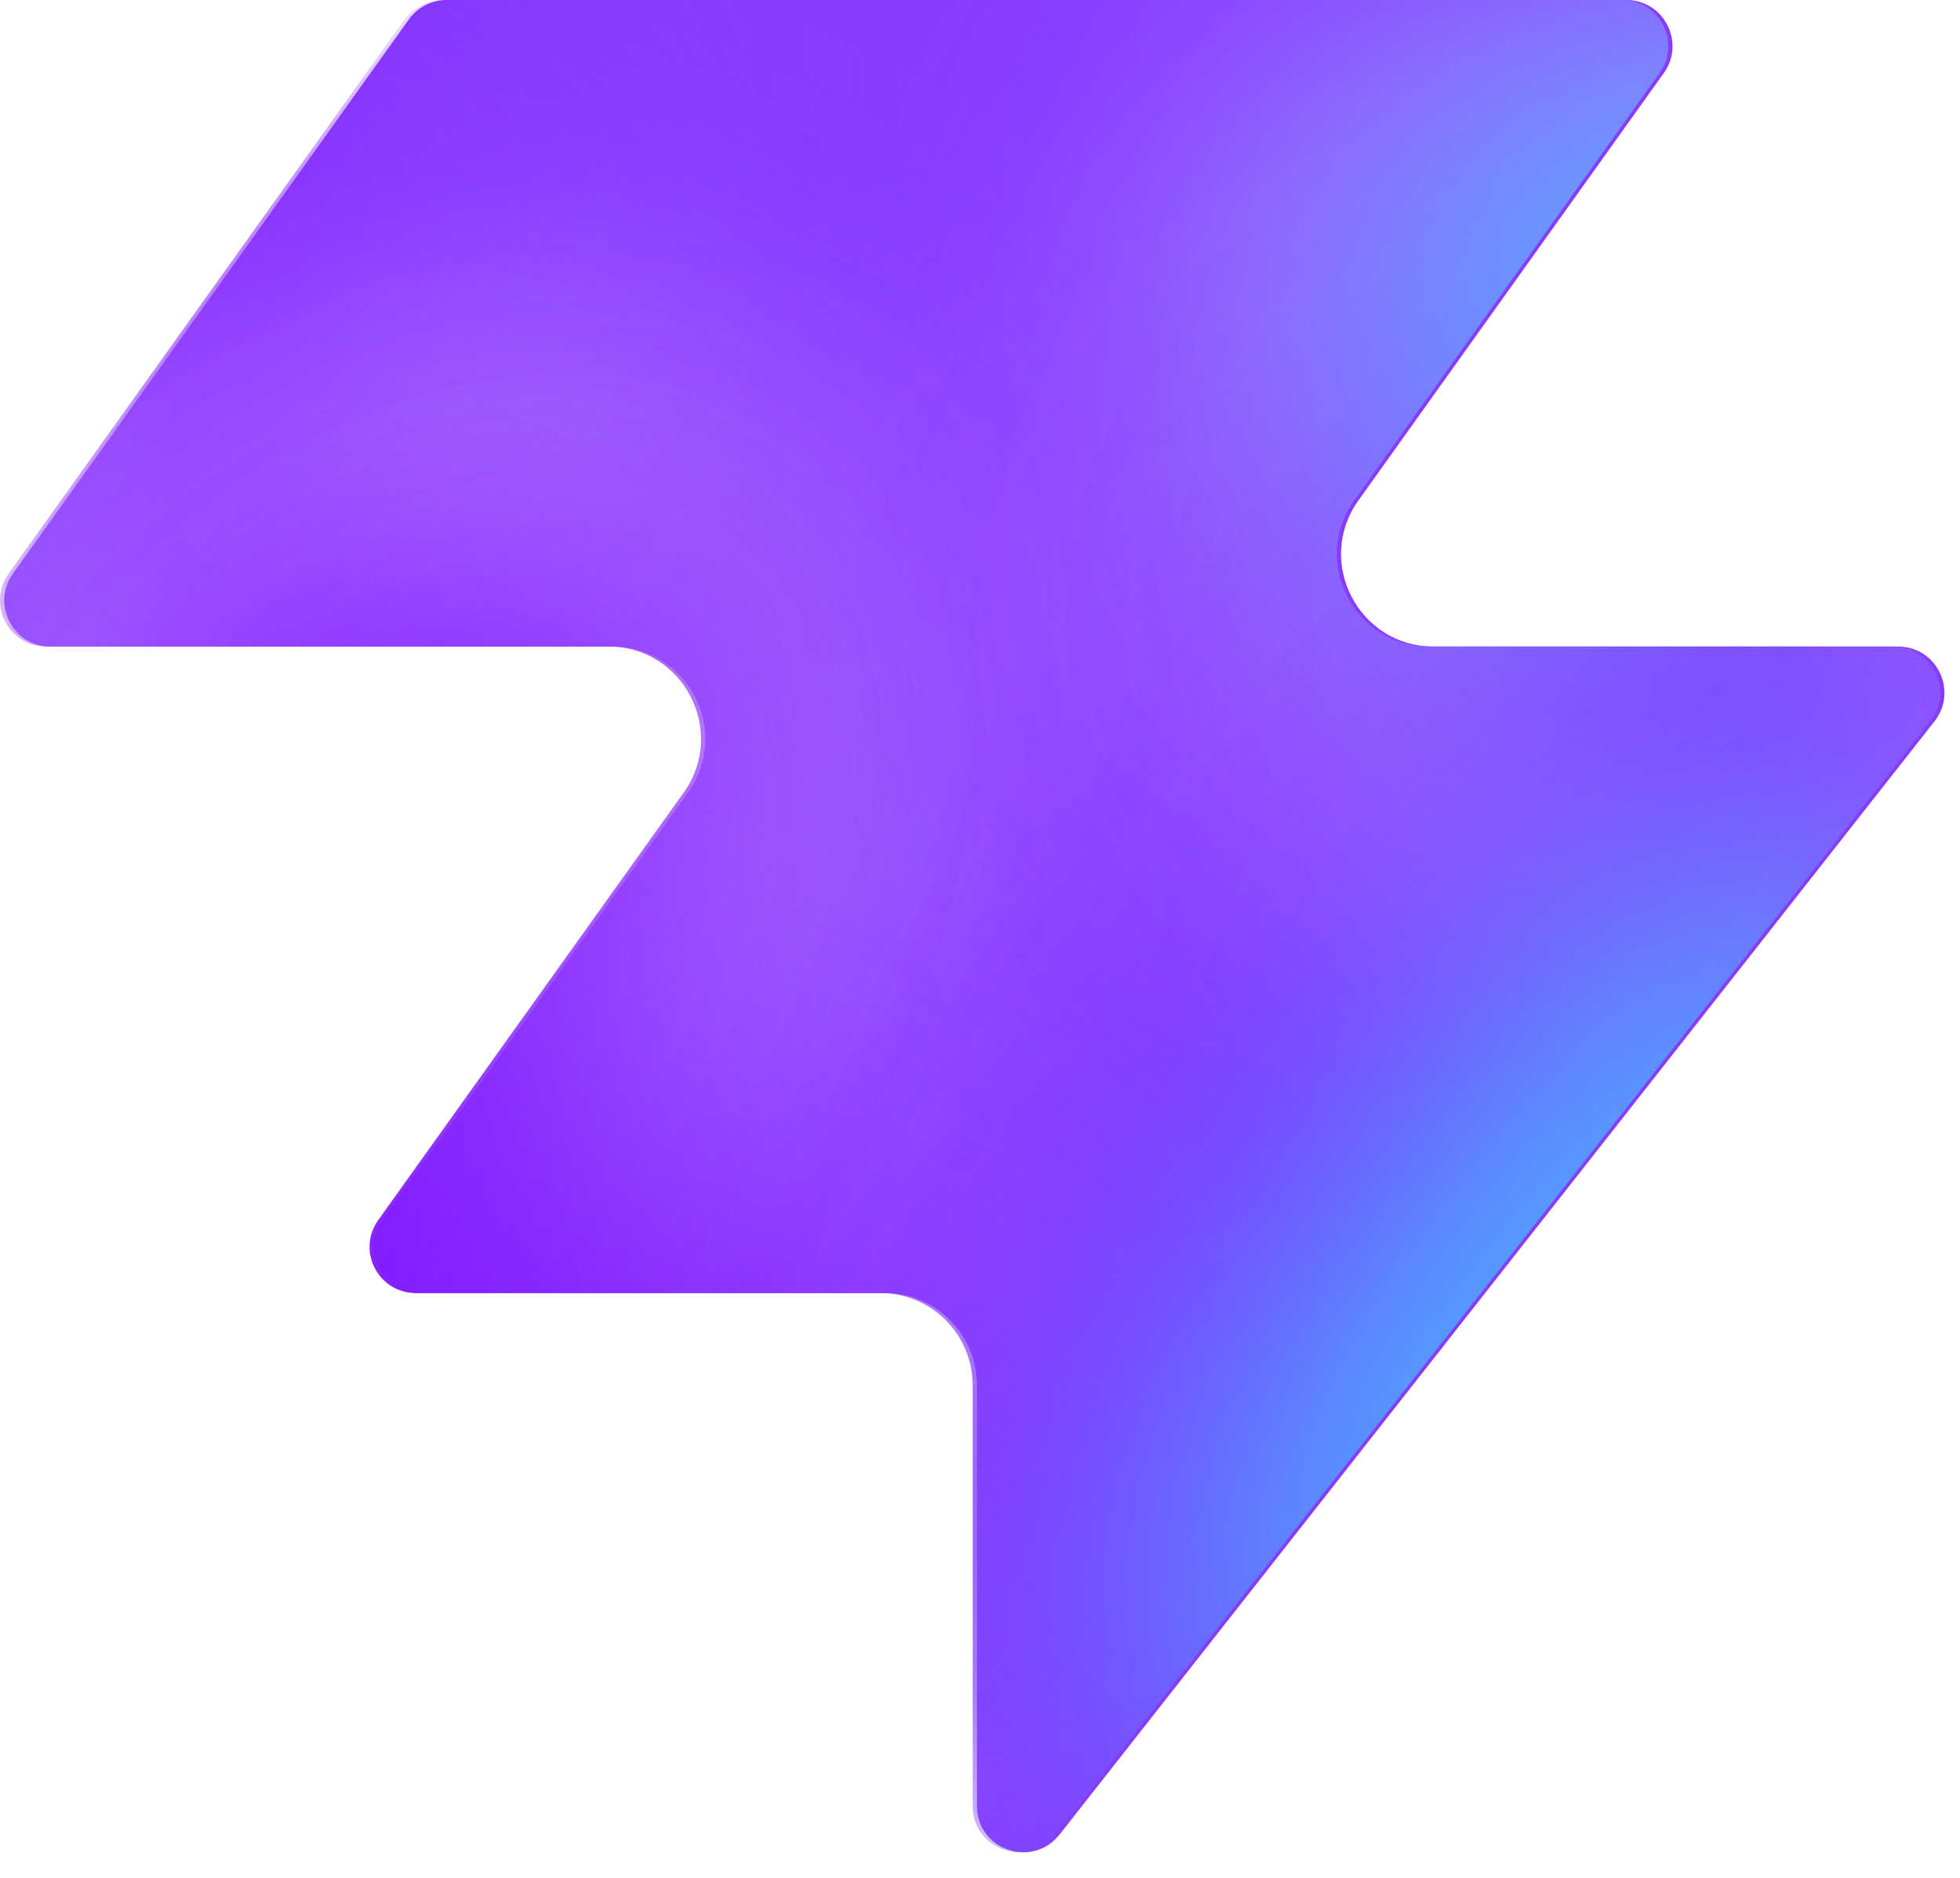
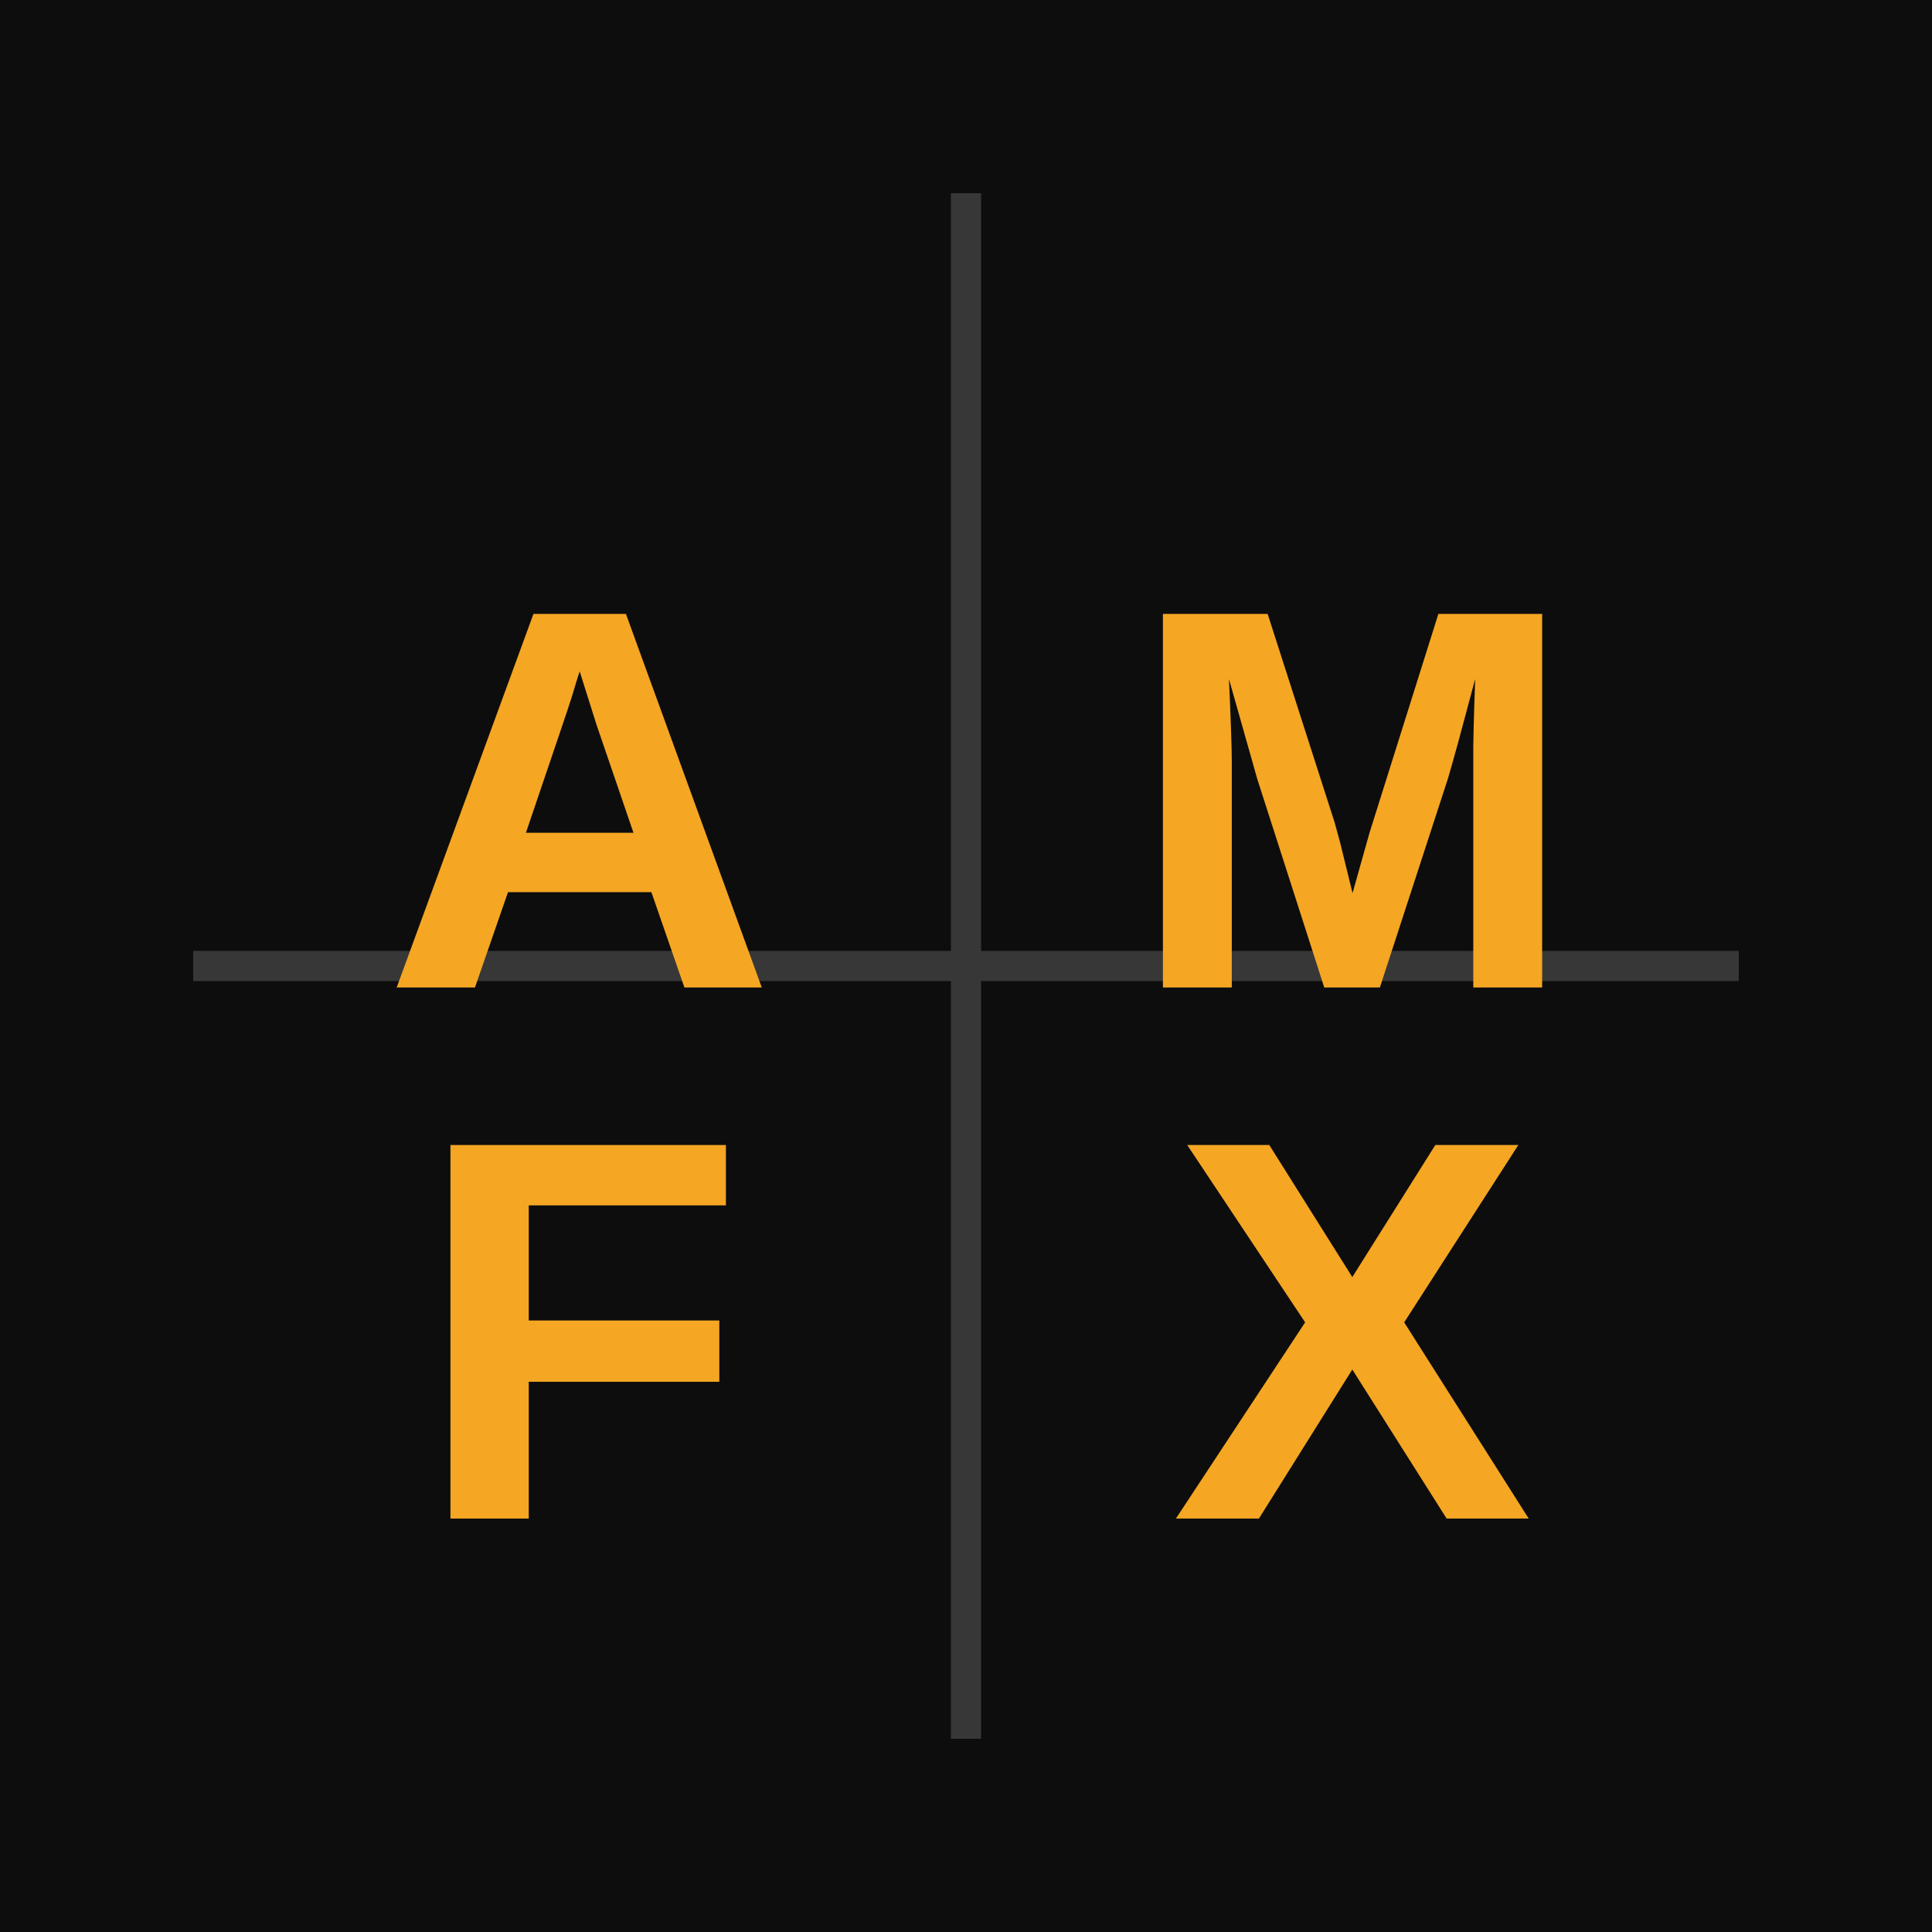
- <svg xmlns="http://www.w3.org/2000/svg" width="48" height="46" fill="none" viewBox="0 0 48 46">
-   <path fill="#863bff" d="M25.946 44.938c-.664.845-2.021.375-2.021-.698V33.937a2.26 2.26 0 0 0-2.262-2.262H10.287c-.92 0-1.456-1.04-.92-1.788l7.48-10.471c1.07-1.497 0-3.578-1.842-3.578H1.237c-.92 0-1.456-1.04-.92-1.788L10.013.474c.214-.297.556-.474.92-.474h28.894c.92 0 1.456 1.04.92 1.788l-7.48 10.471c-1.07 1.498 0 3.579 1.842 3.579h11.377c.943 0 1.473 1.088.89 1.83L25.947 44.94z" style="fill:#863bff;fill:color(display-p3 .525 .23 1);fill-opacity:1" />
-   <mask id="a" width="48" height="46" x="0" y="0" maskUnits="userSpaceOnUse" style="mask-type:alpha">
-     <path fill="#000" d="M25.842 44.938c-.664.844-2.021.375-2.021-.698V33.937a2.26 2.26 0 0 0-2.262-2.262H10.183c-.92 0-1.456-1.04-.92-1.788l7.48-10.471c1.07-1.498 0-3.579-1.842-3.579H1.133c-.92 0-1.456-1.04-.92-1.787L9.91.473c.214-.297.556-.474.92-.474h28.894c.92 0 1.456 1.04.92 1.788l-7.48 10.471c-1.07 1.498 0 3.578 1.842 3.578h11.377c.943 0 1.473 1.088.89 1.832L25.843 44.94z" style="fill:#000;fill-opacity:1" />
-   </mask>
-   <g mask="url(#a)">
-     <g filter="url(#b)">
-       <ellipse cx="5.508" cy="14.704" fill="#ede6ff" rx="5.508" ry="14.704" style="fill:#ede6ff;fill:color(display-p3 .927 .903 1);fill-opacity:1" transform="matrix(.00324 1 1 -.00324 -4.47 31.516)" />
-     </g>
-     <g filter="url(#c)">
-       <ellipse cx="10.399" cy="29.851" fill="#ede6ff" rx="10.399" ry="29.851" style="fill:#ede6ff;fill:color(display-p3 .927 .903 1);fill-opacity:1" transform="matrix(.00324 1 1 -.00324 -39.328 7.883)" />
-     </g>
-     <g filter="url(#d)">
-       <ellipse cx="5.508" cy="30.487" fill="#7e14ff" rx="5.508" ry="30.487" style="fill:#7e14ff;fill:color(display-p3 .492 .077 1);fill-opacity:1" transform="rotate(89.814 -25.913 -14.639)scale(1 -1)" />
-     </g>
-     <g filter="url(#e)">
-       <ellipse cx="5.508" cy="30.599" fill="#7e14ff" rx="5.508" ry="30.599" style="fill:#7e14ff;fill:color(display-p3 .492 .077 1);fill-opacity:1" transform="rotate(89.814 -32.644 -3.334)scale(1 -1)" />
-     </g>
-     <g filter="url(#f)">
-       <ellipse cx="5.508" cy="30.599" fill="#7e14ff" rx="5.508" ry="30.599" style="fill:#7e14ff;fill:color(display-p3 .492 .077 1);fill-opacity:1" transform="matrix(.00324 1 1 -.00324 -34.34 30.47)" />
-     </g>
-     <g filter="url(#g)">
-       <ellipse cx="14.072" cy="22.078" fill="#ede6ff" rx="14.072" ry="22.078" style="fill:#ede6ff;fill:color(display-p3 .927 .903 1);fill-opacity:1" transform="rotate(93.35 24.506 48.493)scale(-1 1)" />
-     </g>
-     <g filter="url(#h)">
-       <ellipse cx="3.47" cy="21.501" fill="#7e14ff" rx="3.47" ry="21.501" style="fill:#7e14ff;fill:color(display-p3 .492 .077 1);fill-opacity:1" transform="rotate(89.009 28.708 47.59)scale(-1 1)" />
-     </g>
-     <g filter="url(#i)">
-       <ellipse cx="3.47" cy="21.501" fill="#7e14ff" rx="3.47" ry="21.501" style="fill:#7e14ff;fill:color(display-p3 .492 .077 1);fill-opacity:1" transform="rotate(89.009 28.708 47.59)scale(-1 1)" />
-     </g>
-     <g filter="url(#j)">
-       <ellipse cx=".387" cy="8.972" fill="#7e14ff" rx="4.407" ry="29.108" style="fill:#7e14ff;fill:color(display-p3 .492 .077 1);fill-opacity:1" transform="rotate(39.51 .387 8.972)" />
-     </g>
-     <g filter="url(#k)">
-       <ellipse cx="47.523" cy="-6.092" fill="#7e14ff" rx="4.407" ry="29.108" style="fill:#7e14ff;fill:color(display-p3 .492 .077 1);fill-opacity:1" transform="rotate(37.892 47.523 -6.092)" />
-     </g>
-     <g filter="url(#l)">
-       <ellipse cx="41.412" cy="6.333" fill="#47bfff" rx="5.971" ry="9.665" style="fill:#47bfff;fill:color(display-p3 .28 .748 1);fill-opacity:1" transform="rotate(37.892 41.412 6.333)" />
-     </g>
-     <g filter="url(#m)">
-       <ellipse cx="-1.879" cy="38.332" fill="#7e14ff" rx="4.407" ry="29.108" style="fill:#7e14ff;fill:color(display-p3 .492 .077 1);fill-opacity:1" transform="rotate(37.892 -1.88 38.332)" />
-     </g>
-     <g filter="url(#n)">
-       <ellipse cx="-1.879" cy="38.332" fill="#7e14ff" rx="4.407" ry="29.108" style="fill:#7e14ff;fill:color(display-p3 .492 .077 1);fill-opacity:1" transform="rotate(37.892 -1.88 38.332)" />
-     </g>
-     <g filter="url(#o)">
-       <ellipse cx="35.651" cy="29.907" fill="#7e14ff" rx="4.407" ry="29.108" style="fill:#7e14ff;fill:color(display-p3 .492 .077 1);fill-opacity:1" transform="rotate(37.892 35.651 29.907)" />
-     </g>
-     <g filter="url(#p)">
-       <ellipse cx="38.418" cy="32.4" fill="#47bfff" rx="5.971" ry="15.297" style="fill:#47bfff;fill:color(display-p3 .28 .748 1);fill-opacity:1" transform="rotate(37.892 38.418 32.4)" />
-     </g>
-   </g>
-   <defs>
-     <filter id="b" width="60.045" height="41.654" x="-19.77" y="16.149" color-interpolation-filters="sRGB" filterUnits="userSpaceOnUse">
-       <feFlood flood-opacity="0" result="BackgroundImageFix" />
-       <feBlend in="SourceGraphic" in2="BackgroundImageFix" result="shape" />
-       <feGaussianBlur result="effect1_foregroundBlur_2002_17158" stdDeviation="7.659" />
-     </filter>
-     <filter id="c" width="90.34" height="51.437" x="-54.613" y="-7.533" color-interpolation-filters="sRGB" filterUnits="userSpaceOnUse">
-       <feFlood flood-opacity="0" result="BackgroundImageFix" />
-       <feBlend in="SourceGraphic" in2="BackgroundImageFix" result="shape" />
-       <feGaussianBlur result="effect1_foregroundBlur_2002_17158" stdDeviation="7.659" />
-     </filter>
-     <filter id="d" width="79.355" height="29.4" x="-49.64" y="2.03" color-interpolation-filters="sRGB" filterUnits="userSpaceOnUse">
-       <feFlood flood-opacity="0" result="BackgroundImageFix" />
-       <feBlend in="SourceGraphic" in2="BackgroundImageFix" result="shape" />
-       <feGaussianBlur result="effect1_foregroundBlur_2002_17158" stdDeviation="4.596" />
-     </filter>
-     <filter id="e" width="79.579" height="29.4" x="-45.045" y="20.029" color-interpolation-filters="sRGB" filterUnits="userSpaceOnUse">
-       <feFlood flood-opacity="0" result="BackgroundImageFix" />
-       <feBlend in="SourceGraphic" in2="BackgroundImageFix" result="shape" />
-       <feGaussianBlur result="effect1_foregroundBlur_2002_17158" stdDeviation="4.596" />
-     </filter>
-     <filter id="f" width="79.579" height="29.4" x="-43.513" y="21.178" color-interpolation-filters="sRGB" filterUnits="userSpaceOnUse">
-       <feFlood flood-opacity="0" result="BackgroundImageFix" />
-       <feBlend in="SourceGraphic" in2="BackgroundImageFix" result="shape" />
-       <feGaussianBlur result="effect1_foregroundBlur_2002_17158" stdDeviation="4.596" />
-     </filter>
-     <filter id="g" width="74.749" height="58.852" x="15.756" y="-17.901" color-interpolation-filters="sRGB" filterUnits="userSpaceOnUse">
-       <feFlood flood-opacity="0" result="BackgroundImageFix" />
-       <feBlend in="SourceGraphic" in2="BackgroundImageFix" result="shape" />
-       <feGaussianBlur result="effect1_foregroundBlur_2002_17158" stdDeviation="7.659" />
-     </filter>
-     <filter id="h" width="61.377" height="25.362" x="23.548" y="2.284" color-interpolation-filters="sRGB" filterUnits="userSpaceOnUse">
-       <feFlood flood-opacity="0" result="BackgroundImageFix" />
-       <feBlend in="SourceGraphic" in2="BackgroundImageFix" result="shape" />
-       <feGaussianBlur result="effect1_foregroundBlur_2002_17158" stdDeviation="4.596" />
-     </filter>
-     <filter id="i" width="61.377" height="25.362" x="23.548" y="2.284" color-interpolation-filters="sRGB" filterUnits="userSpaceOnUse">
-       <feFlood flood-opacity="0" result="BackgroundImageFix" />
-       <feBlend in="SourceGraphic" in2="BackgroundImageFix" result="shape" />
-       <feGaussianBlur result="effect1_foregroundBlur_2002_17158" stdDeviation="4.596" />
-     </filter>
-     <filter id="j" width="56.045" height="63.649" x="-27.636" y="-22.853" color-interpolation-filters="sRGB" filterUnits="userSpaceOnUse">
-       <feFlood flood-opacity="0" result="BackgroundImageFix" />
-       <feBlend in="SourceGraphic" in2="BackgroundImageFix" result="shape" />
-       <feGaussianBlur result="effect1_foregroundBlur_2002_17158" stdDeviation="4.596" />
-     </filter>
-     <filter id="k" width="54.814" height="64.646" x="20.116" y="-38.415" color-interpolation-filters="sRGB" filterUnits="userSpaceOnUse">
-       <feFlood flood-opacity="0" result="BackgroundImageFix" />
-       <feBlend in="SourceGraphic" in2="BackgroundImageFix" result="shape" />
-       <feGaussianBlur result="effect1_foregroundBlur_2002_17158" stdDeviation="4.596" />
-     </filter>
-     <filter id="l" width="33.541" height="35.313" x="24.641" y="-11.323" color-interpolation-filters="sRGB" filterUnits="userSpaceOnUse">
-       <feFlood flood-opacity="0" result="BackgroundImageFix" />
-       <feBlend in="SourceGraphic" in2="BackgroundImageFix" result="shape" />
-       <feGaussianBlur result="effect1_foregroundBlur_2002_17158" stdDeviation="4.596" />
-     </filter>
-     <filter id="m" width="54.814" height="64.646" x="-29.286" y="6.009" color-interpolation-filters="sRGB" filterUnits="userSpaceOnUse">
-       <feFlood flood-opacity="0" result="BackgroundImageFix" />
-       <feBlend in="SourceGraphic" in2="BackgroundImageFix" result="shape" />
-       <feGaussianBlur result="effect1_foregroundBlur_2002_17158" stdDeviation="4.596" />
-     </filter>
-     <filter id="n" width="54.814" height="64.646" x="-29.286" y="6.009" color-interpolation-filters="sRGB" filterUnits="userSpaceOnUse">
-       <feFlood flood-opacity="0" result="BackgroundImageFix" />
-       <feBlend in="SourceGraphic" in2="BackgroundImageFix" result="shape" />
-       <feGaussianBlur result="effect1_foregroundBlur_2002_17158" stdDeviation="4.596" />
-     </filter>
-     <filter id="o" width="54.814" height="64.646" x="8.244" y="-2.416" color-interpolation-filters="sRGB" filterUnits="userSpaceOnUse">
-       <feFlood flood-opacity="0" result="BackgroundImageFix" />
-       <feBlend in="SourceGraphic" in2="BackgroundImageFix" result="shape" />
-       <feGaussianBlur result="effect1_foregroundBlur_2002_17158" stdDeviation="4.596" />
-     </filter>
-     <filter id="p" width="39.409" height="43.623" x="18.713" y="10.588" color-interpolation-filters="sRGB" filterUnits="userSpaceOnUse">
-       <feFlood flood-opacity="0" result="BackgroundImageFix" />
-       <feBlend in="SourceGraphic" in2="BackgroundImageFix" result="shape" />
-       <feGaussianBlur result="effect1_foregroundBlur_2002_17158" stdDeviation="4.596" />
-     </filter>
-   </defs>
+ <svg xmlns="http://www.w3.org/2000/svg" viewBox="0 0 32 32" width="32" height="32">
+   <rect width="32" height="32" fill="#0d0d0d" />
+   <line x1="16" y1="3.2" x2="16" y2="28.8" stroke="#373737" stroke-width="0.5" />
+   <line x1="3.2" y1="16" x2="28.8" y2="16" stroke="#373737" stroke-width="0.5" />
+   <text x="9.6" y="13.8" text-anchor="middle" dominant-baseline="middle" font-family="Arial Black, Arial" font-weight="900" font-size="9" fill="#f5a623">A</text>
+   <text x="22.4" y="13.8" text-anchor="middle" dominant-baseline="middle" font-family="Arial Black, Arial" font-weight="900" font-size="9" fill="#f5a623">M</text>
+   <text x="9.6" y="22.6" text-anchor="middle" dominant-baseline="middle" font-family="Arial Black, Arial" font-weight="900" font-size="9" fill="#f5a623">F</text>
+   <text x="22.4" y="22.6" text-anchor="middle" dominant-baseline="middle" font-family="Arial Black, Arial" font-weight="900" font-size="9" fill="#f5a623">X</text>
</svg>
